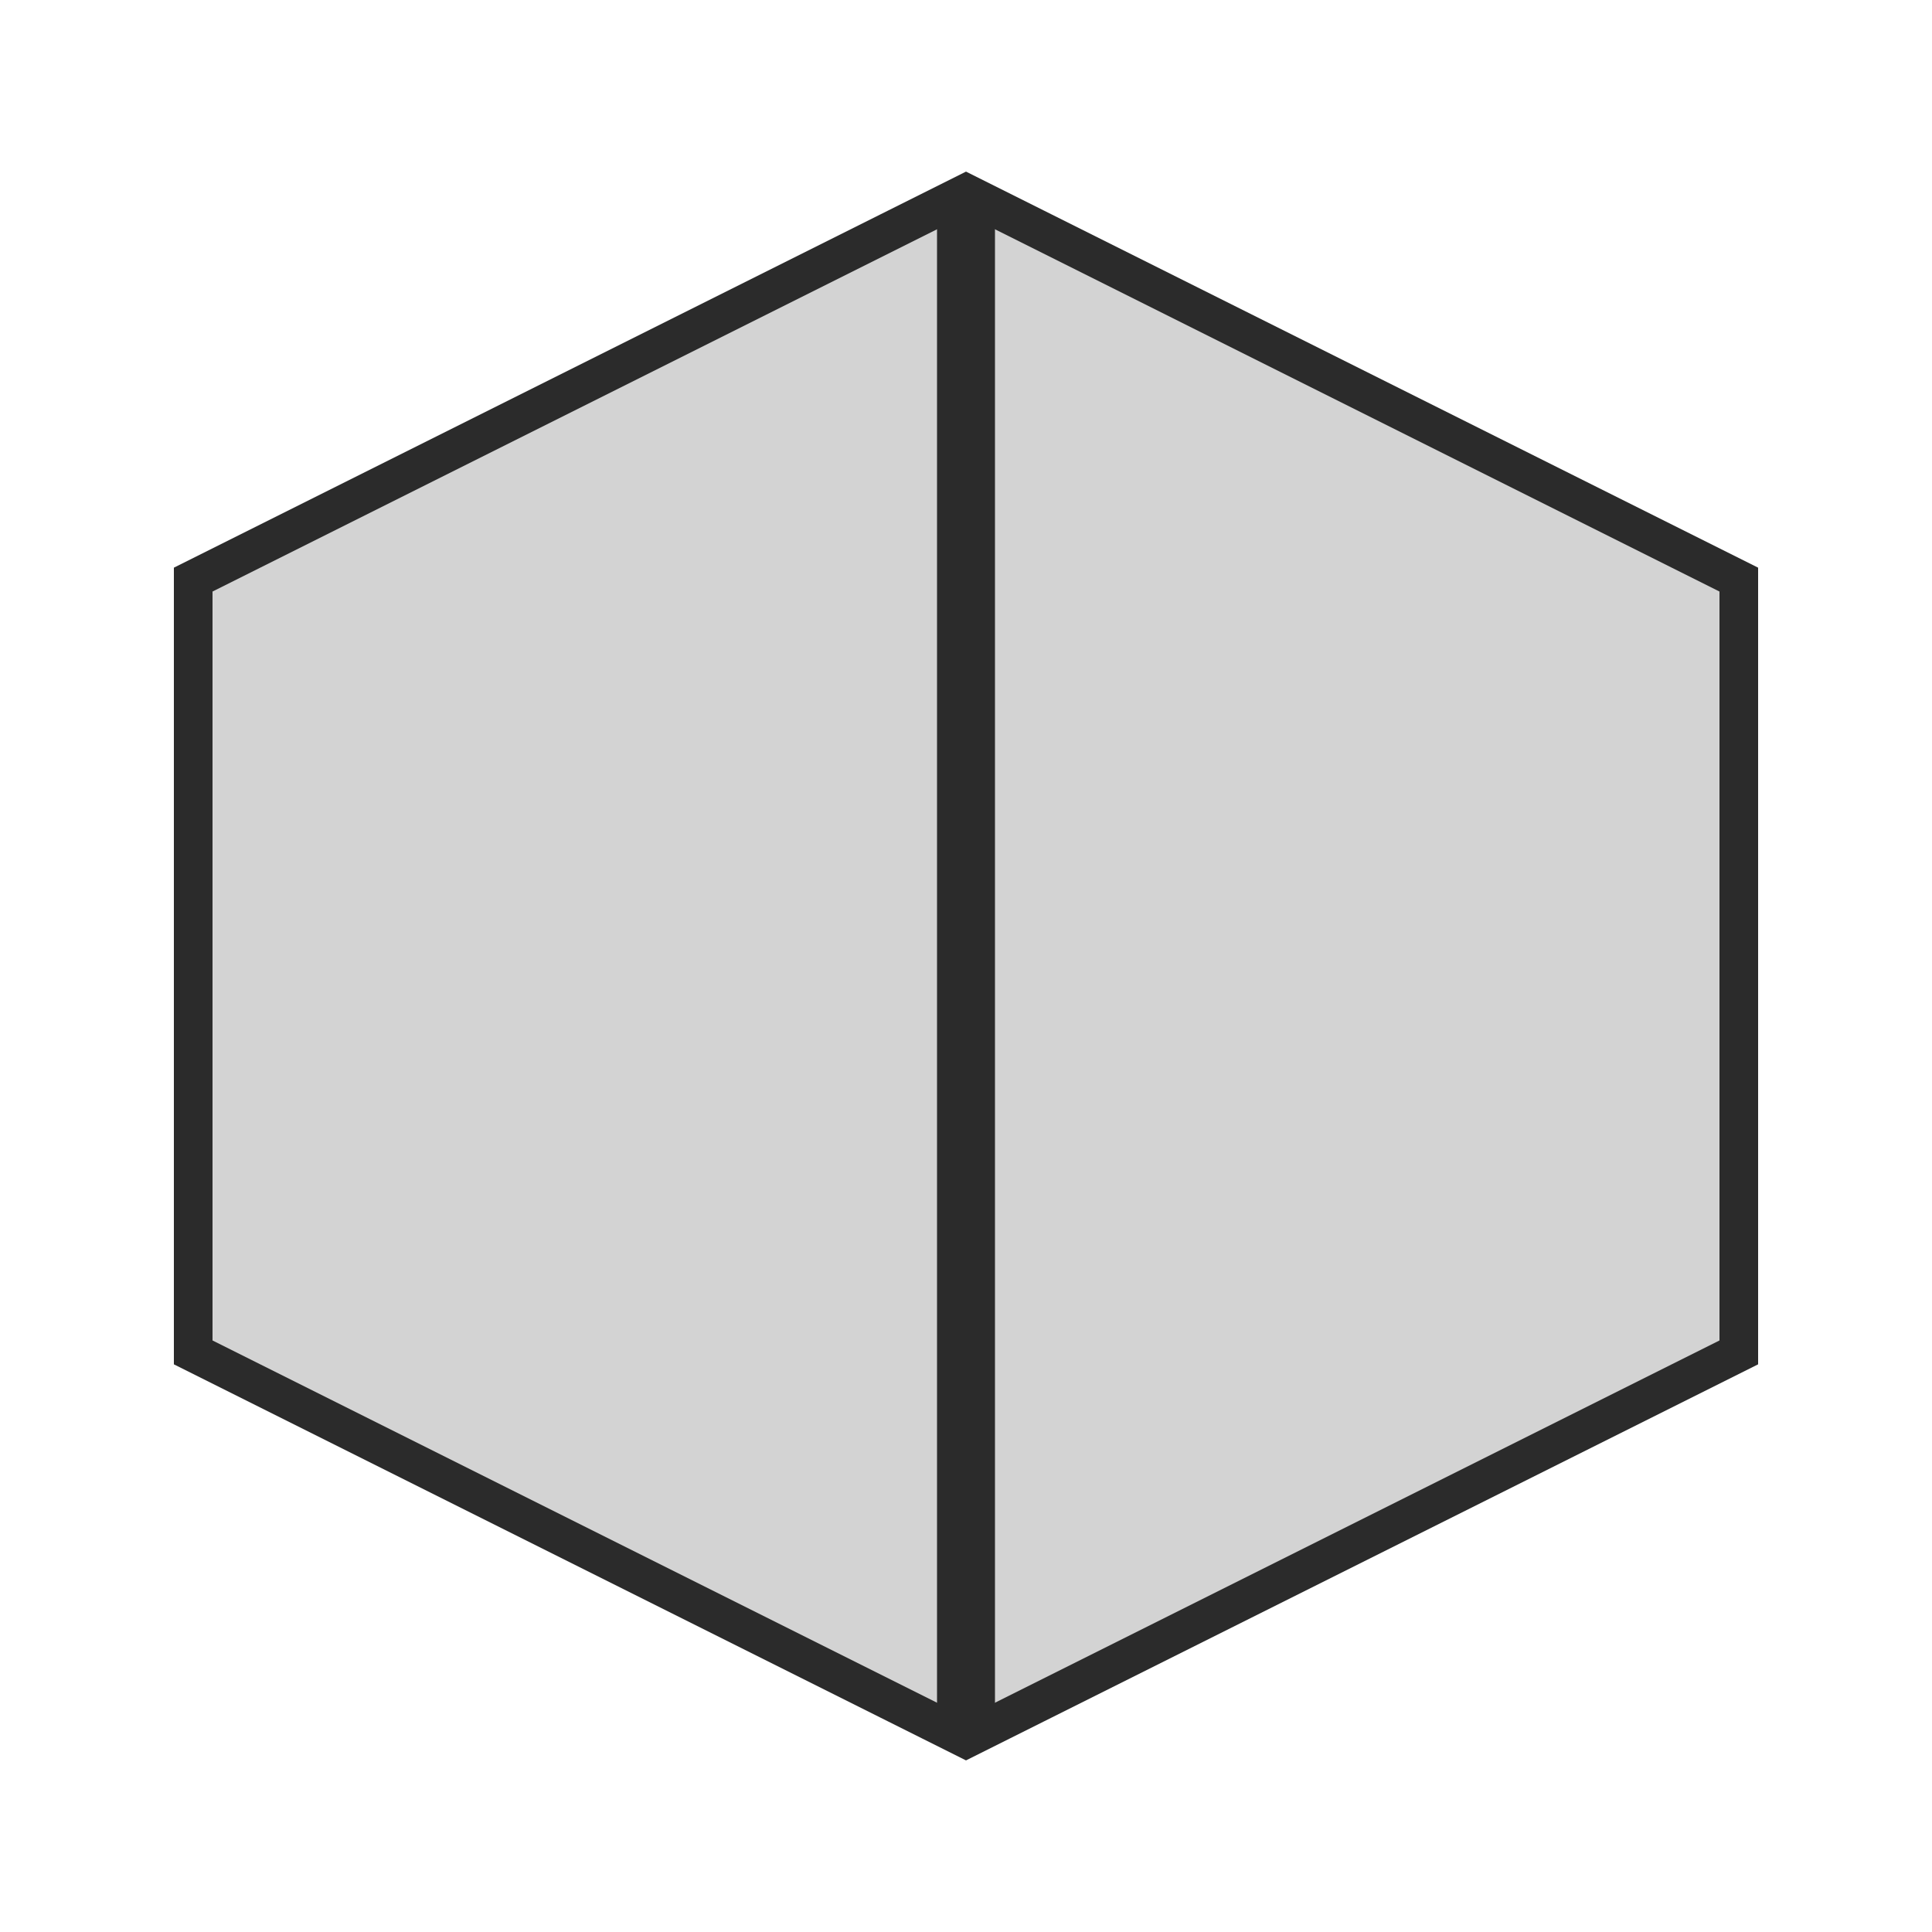
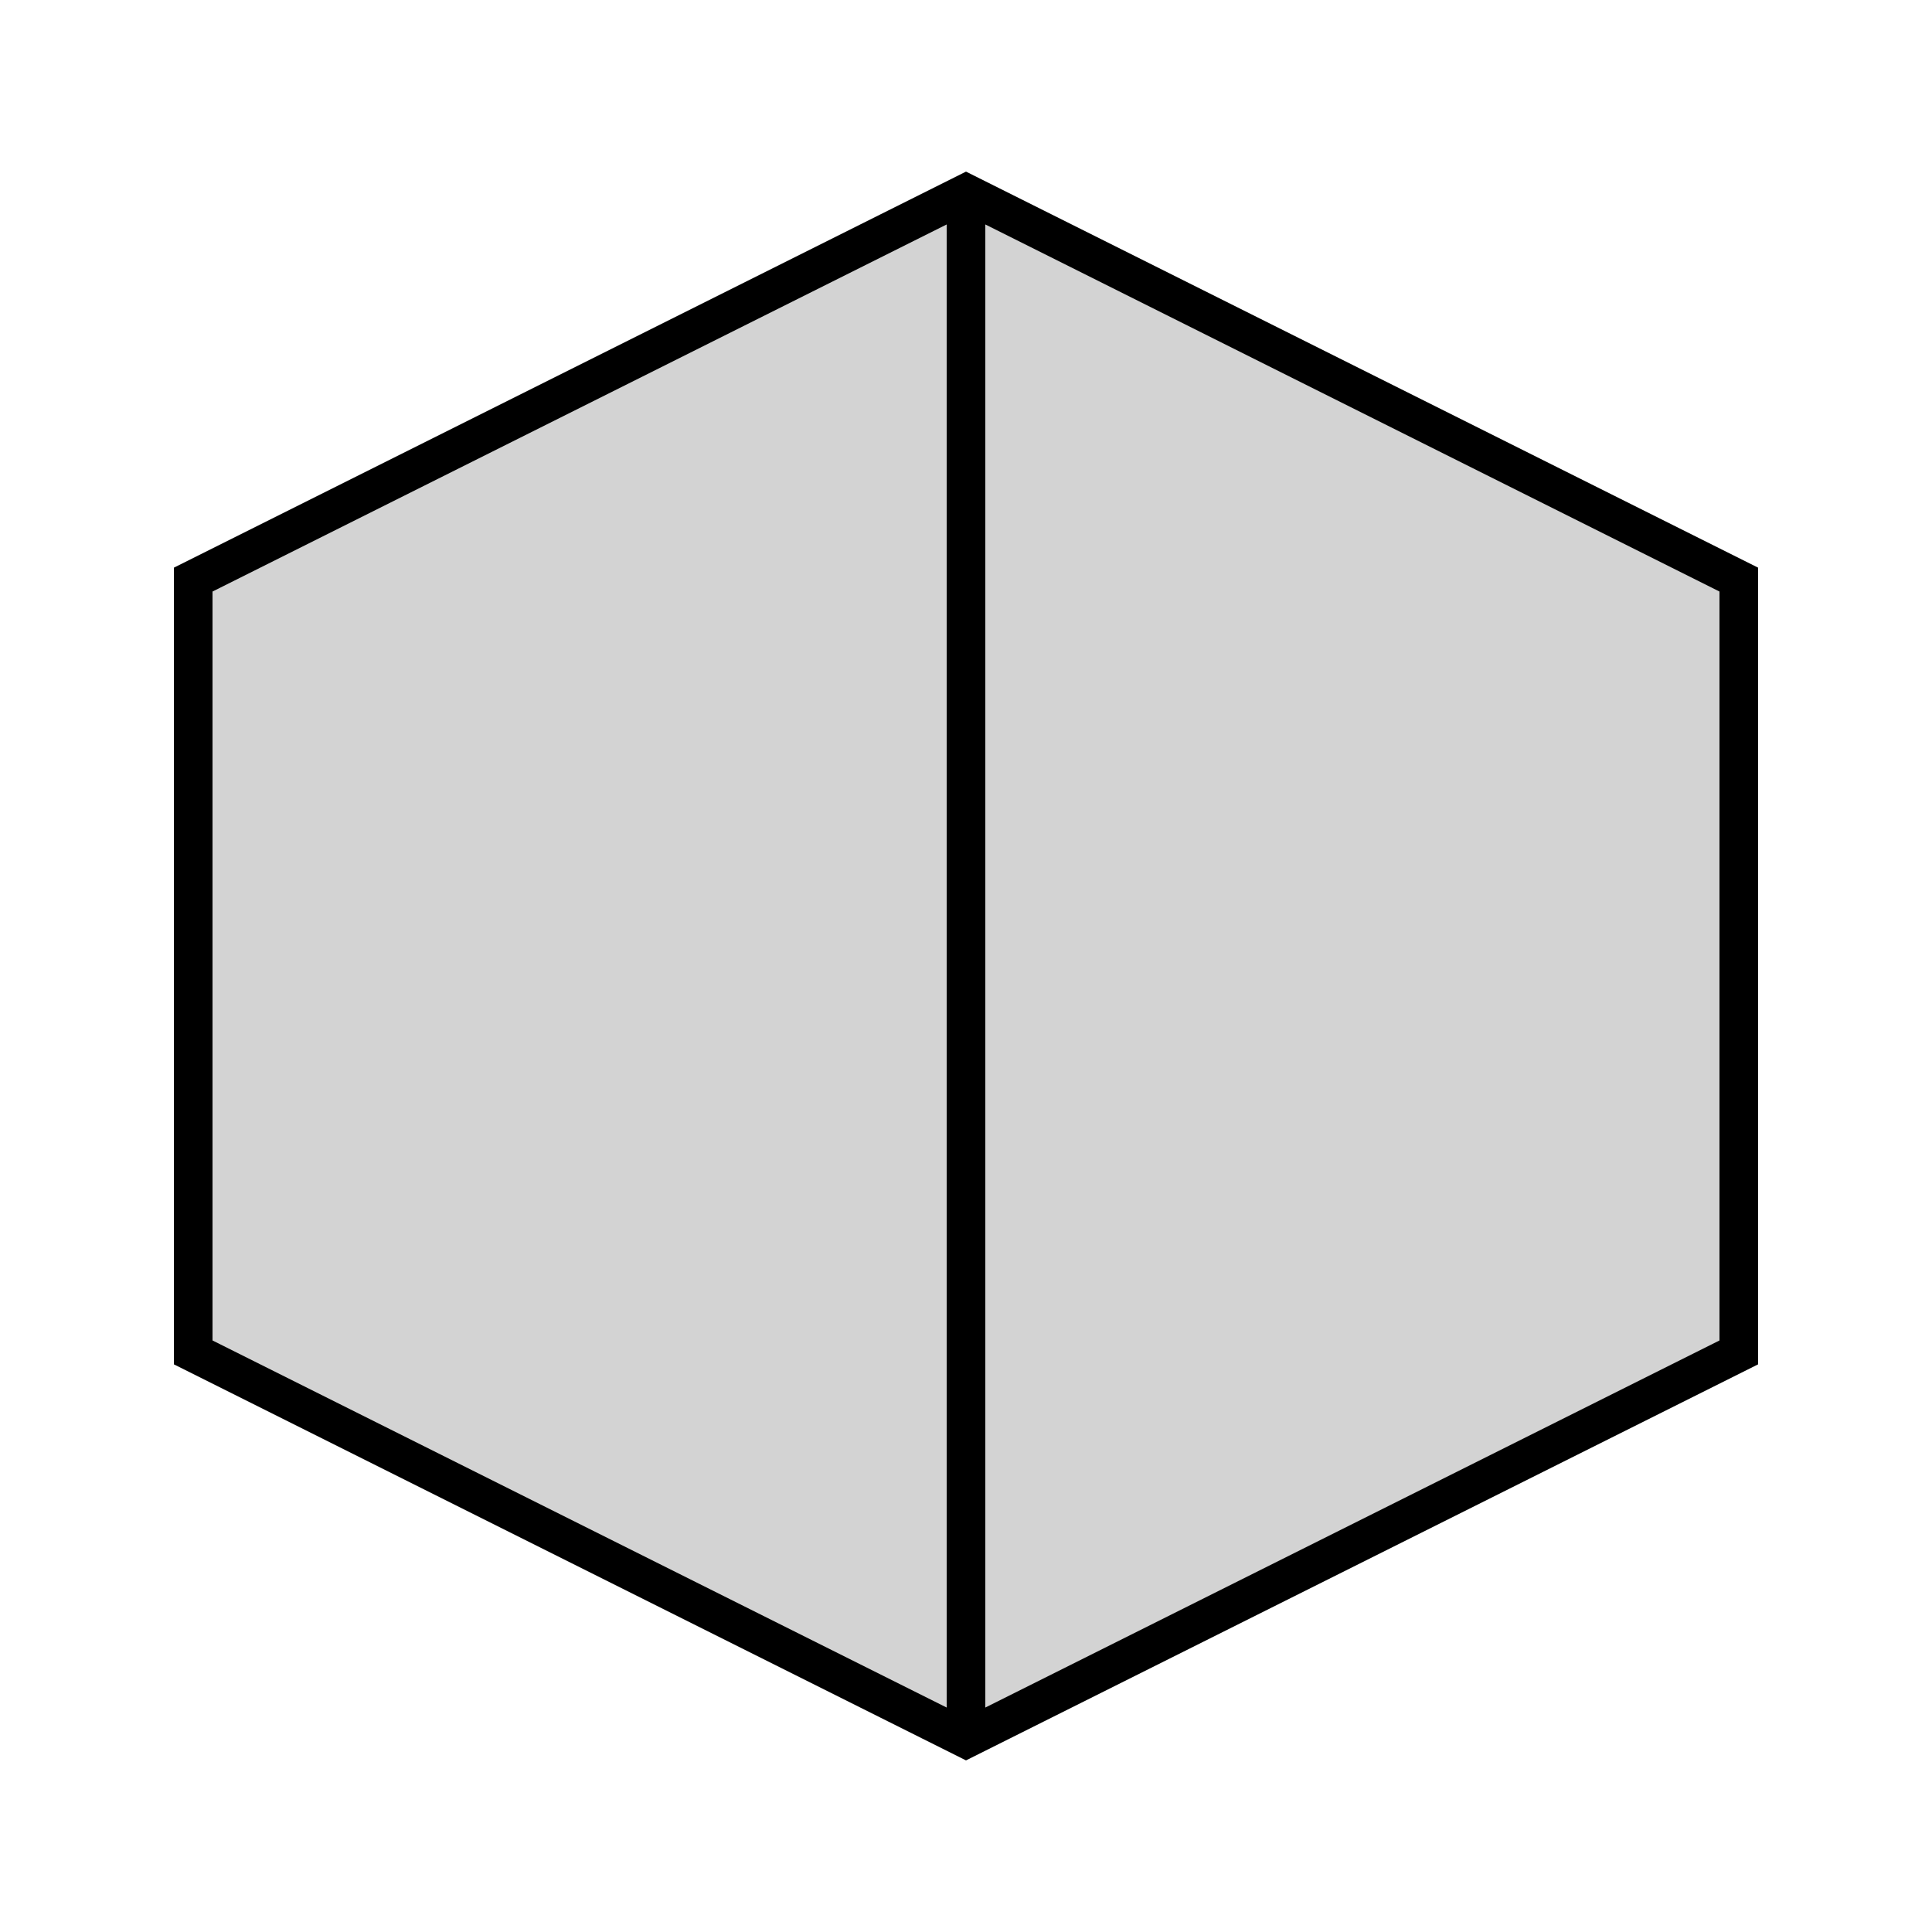
<svg xmlns="http://www.w3.org/2000/svg" width="100" height="100" viewBox="0 0 100 100">
-   <polygon points="50,10 90,30 90,70 50,90 10,70 10,30" fill="#d3d3d3" stroke="#2b2b2b" stroke-width="2" />
-   <line x1="50" y1="10" x2="50" y2="90" stroke="#2b2b2b" stroke-width="3" />
+   <path d="M50 10 L90 30 L90 70 L50 90 L10 70 L10 30 Z M50 10 L50 90" fill="#d3d3d3" stroke="#000" stroke-width="2" />
</svg>
